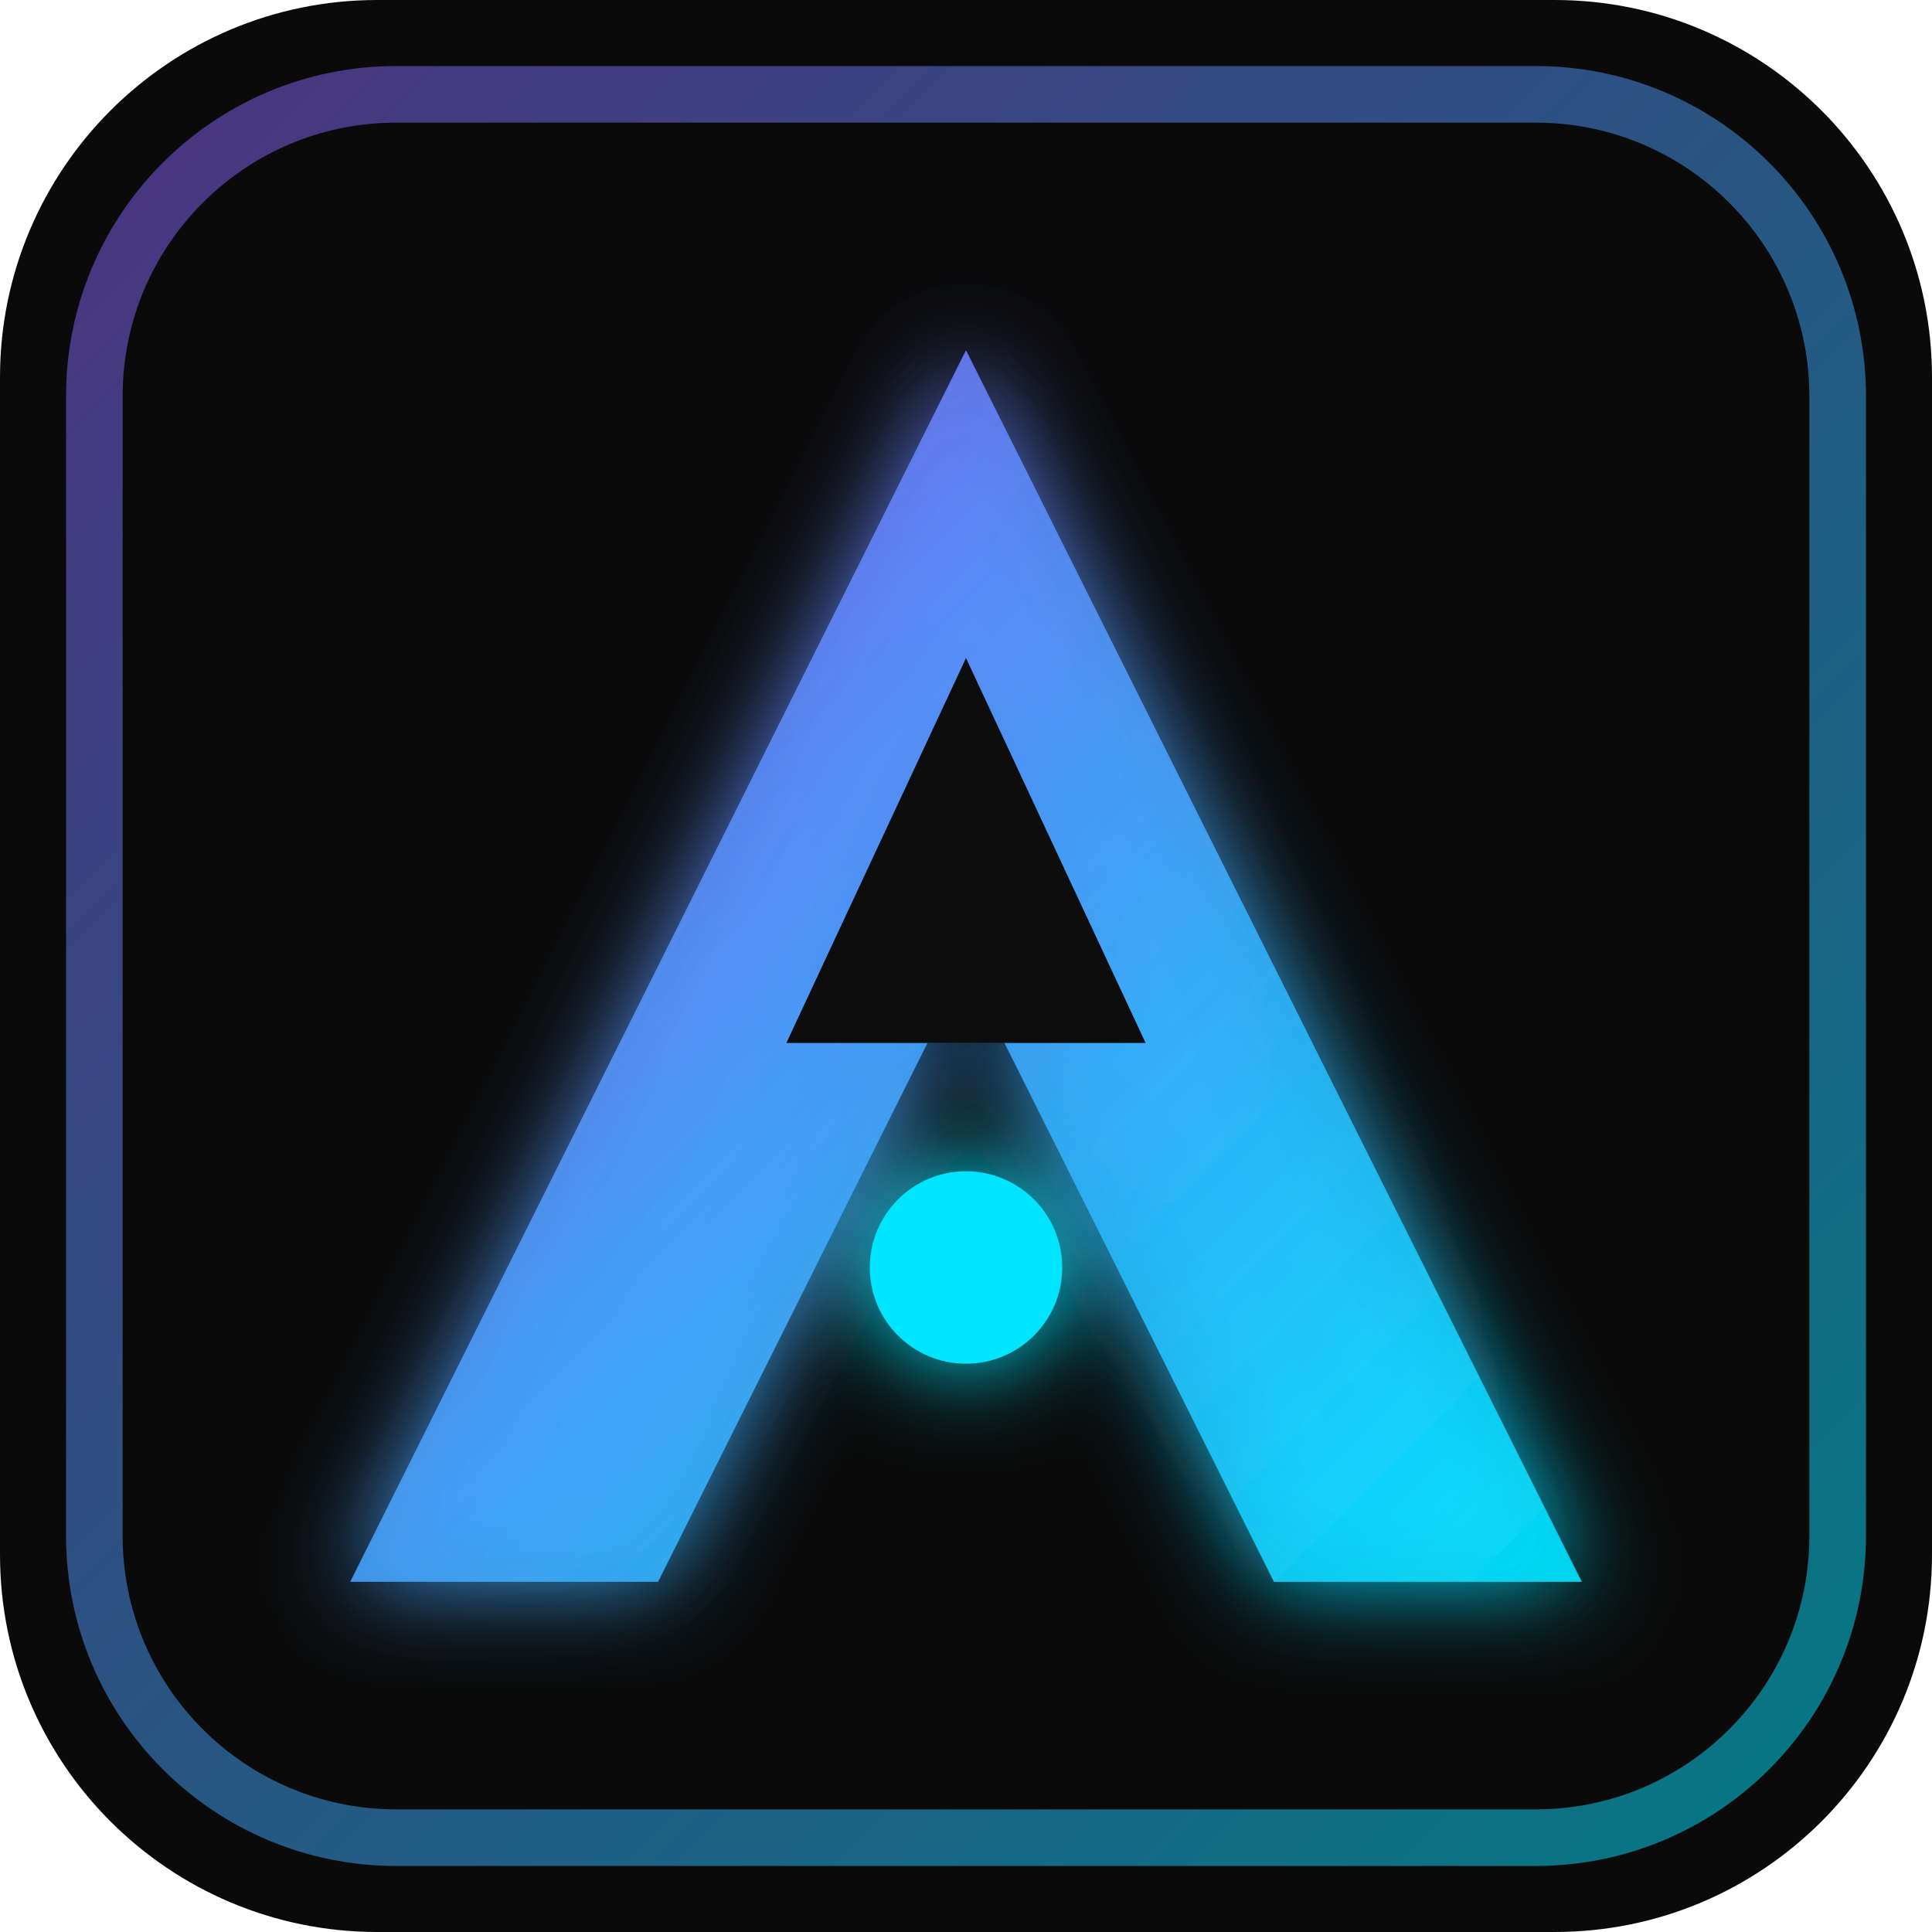
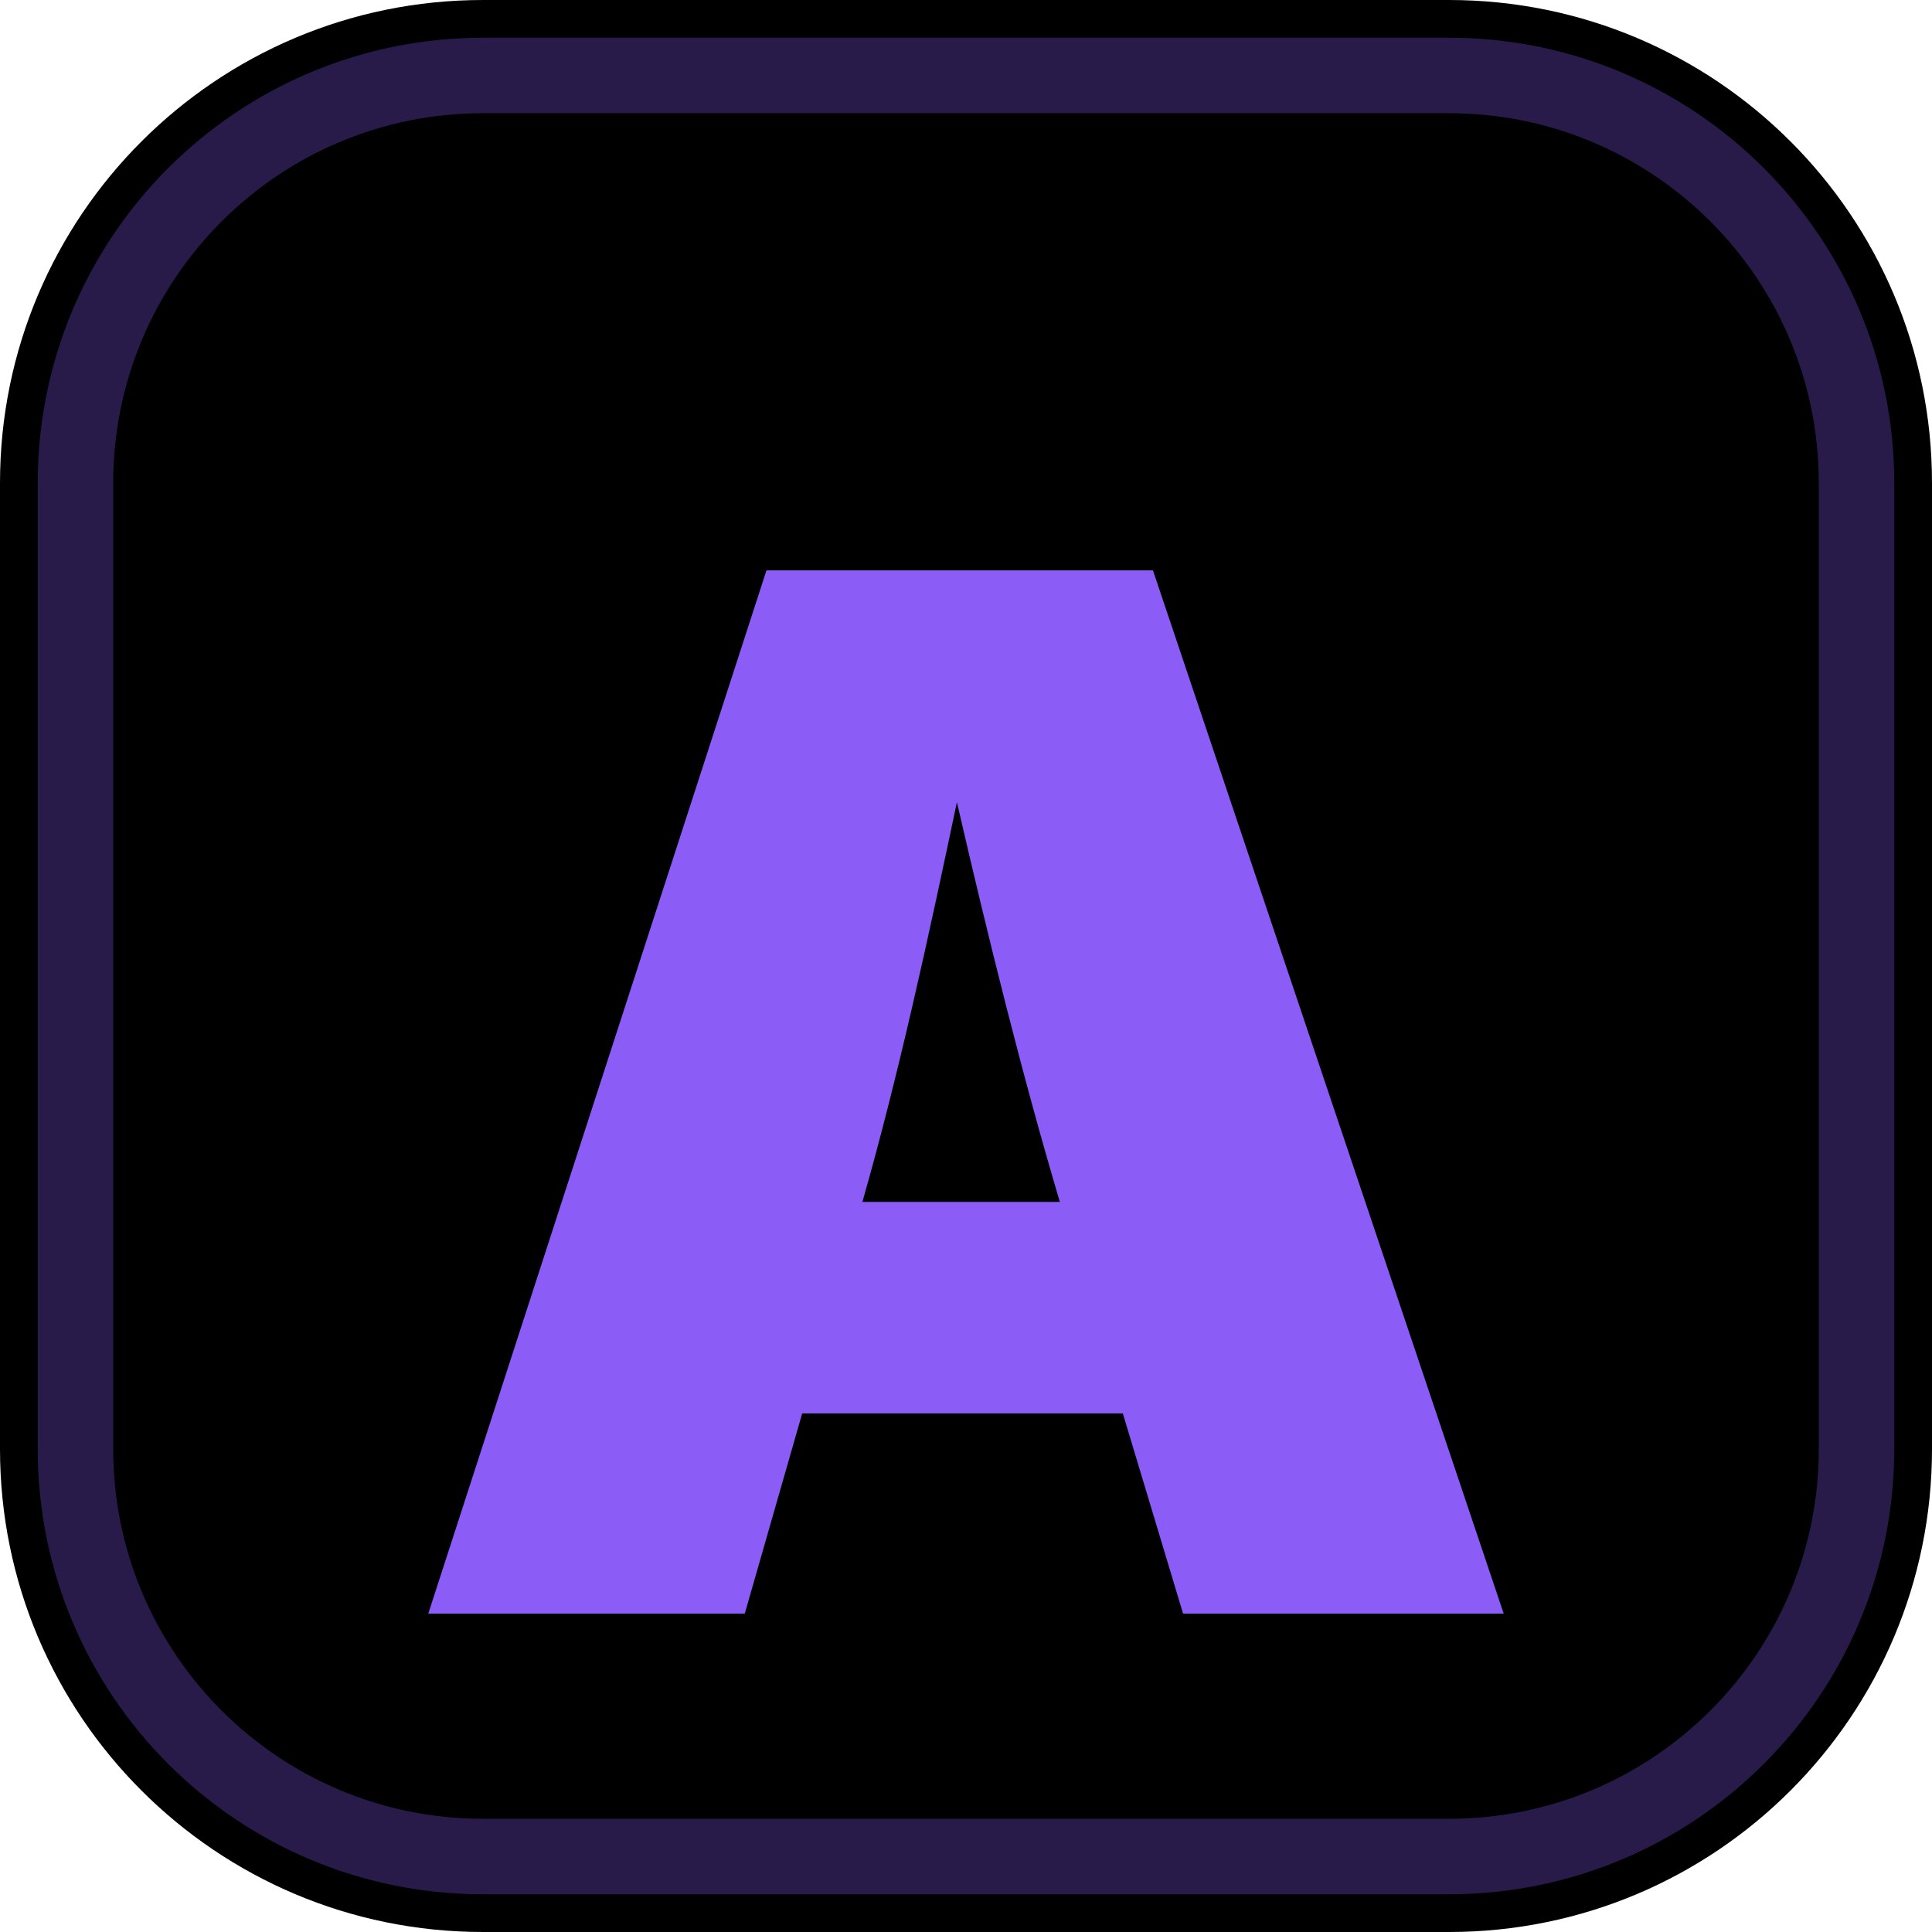
<svg xmlns="http://www.w3.org/2000/svg" viewBox="0 0 512 512">
-   <defs>
-     <linearGradient id="neonGrad" x1="0%" y1="0%" x2="100%" y2="100%">
-       <stop offset="0%" style="stop-color:#8B5CF6;stop-opacity:1" />
-       <stop offset="100%" style="stop-color:#00E5FF;stop-opacity:1" />
-     </linearGradient>
-     <filter id="glow">
-       <feGaussianBlur stdDeviation="15" result="coloredBlur" />
-       <feMerge>
-         <feMergeNode in="coloredBlur" />
-         <feMergeNode in="SourceGraphic" />
-       </feMerge>
-     </filter>
-   </defs>
-   <rect x="0" y="0" width="512" height="512" rx="100" fill="#0a0a0a" />
-   <rect x="64" y="64" width="384" height="384" fill="none" class="bg-pattern" />
-   <g transform="translate(256, 256) scale(0.85) translate(-256, -256)" filter="url(#glow)">
-     <path d="M256 64 L64 448 L160 448 L256 256 L352 448 L448 448 Z" fill="url(#neonGrad)" opacity="0.9" />
-     <path d="M256 160 L200 280 L312 280 Z" fill="#0a0a0a" />
-     <circle cx="256" cy="350" r="30" fill="#00E5FF" />
-   </g>
-   <rect x="25" y="25" width="462" height="462" rx="80" fill="none" stroke="url(#neonGrad)" stroke-width="15" opacity="0.5" />
+   <rect width="512" height="512" rx="128" fill="#000000" />
+   <text x="50%" y="55%" dominant-baseline="middle" text-anchor="middle" font-family="'Inter', sans-serif" font-weight="900" font-size="380" fill="#8B5CF6">A</text>
+   <rect x="20" y="20" width="472" height="472" rx="108" fill="none" stroke="#8B5CF6" stroke-width="20" opacity="0.3" />
</svg>
